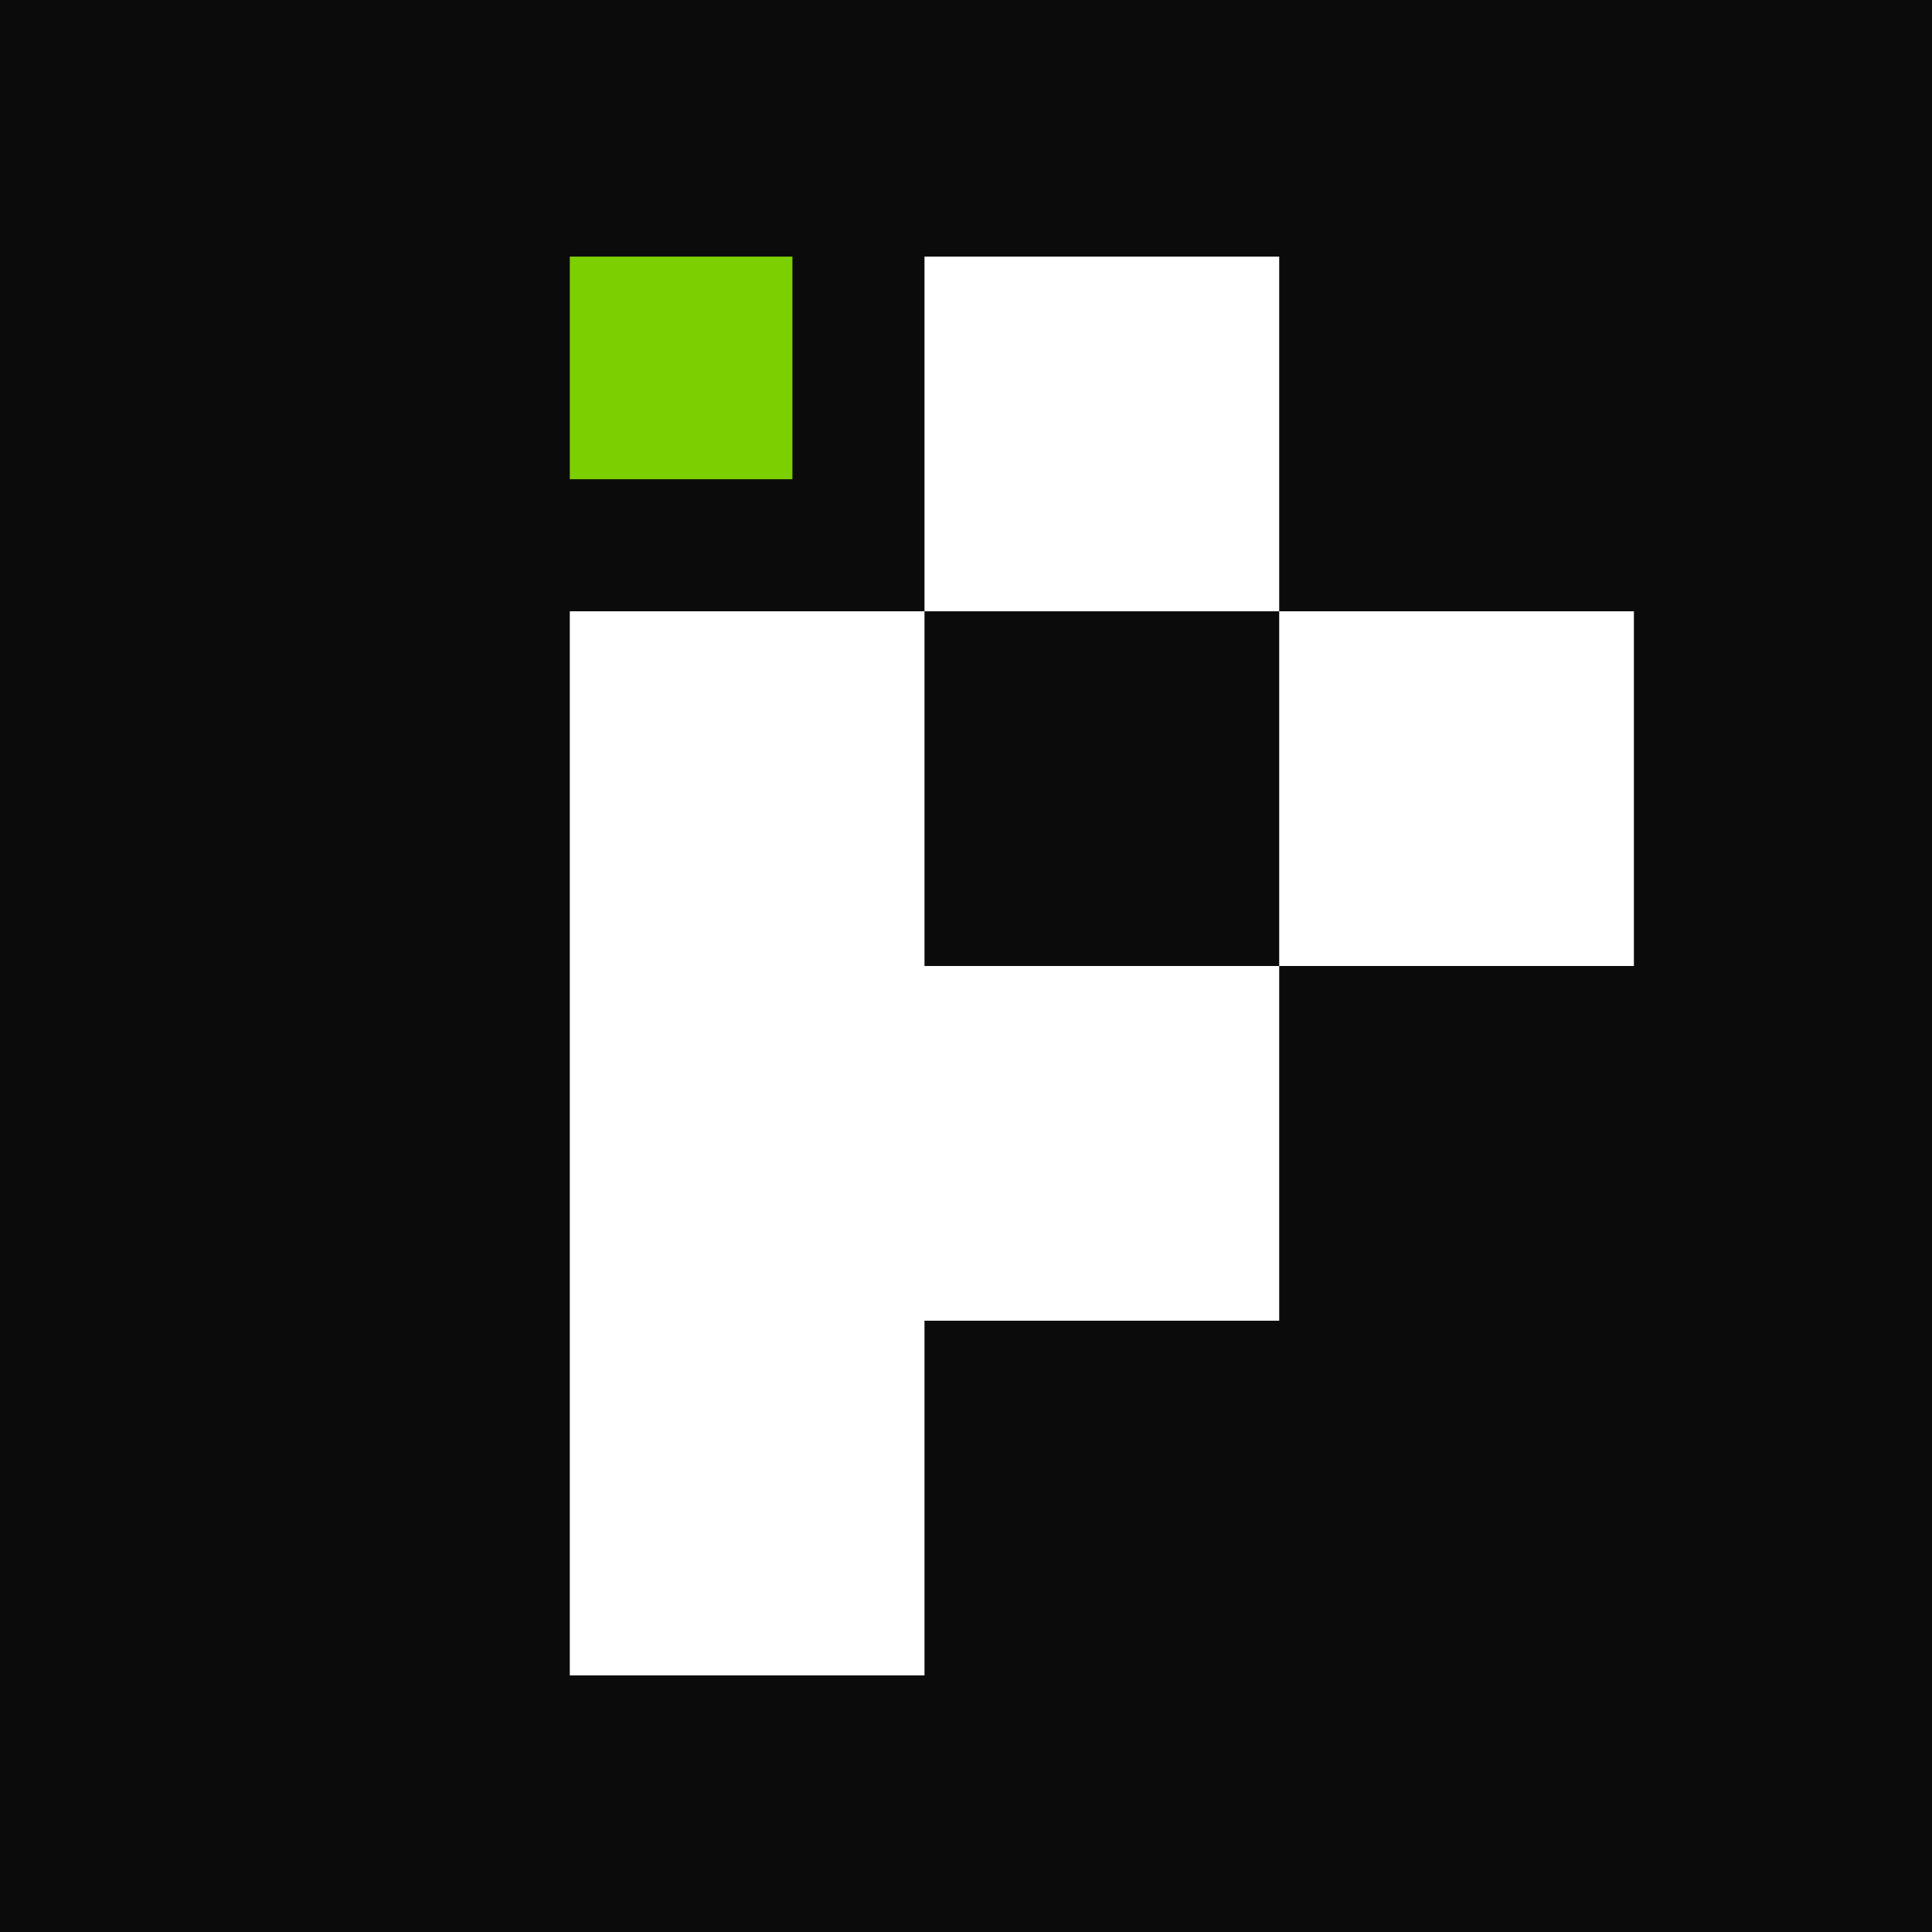
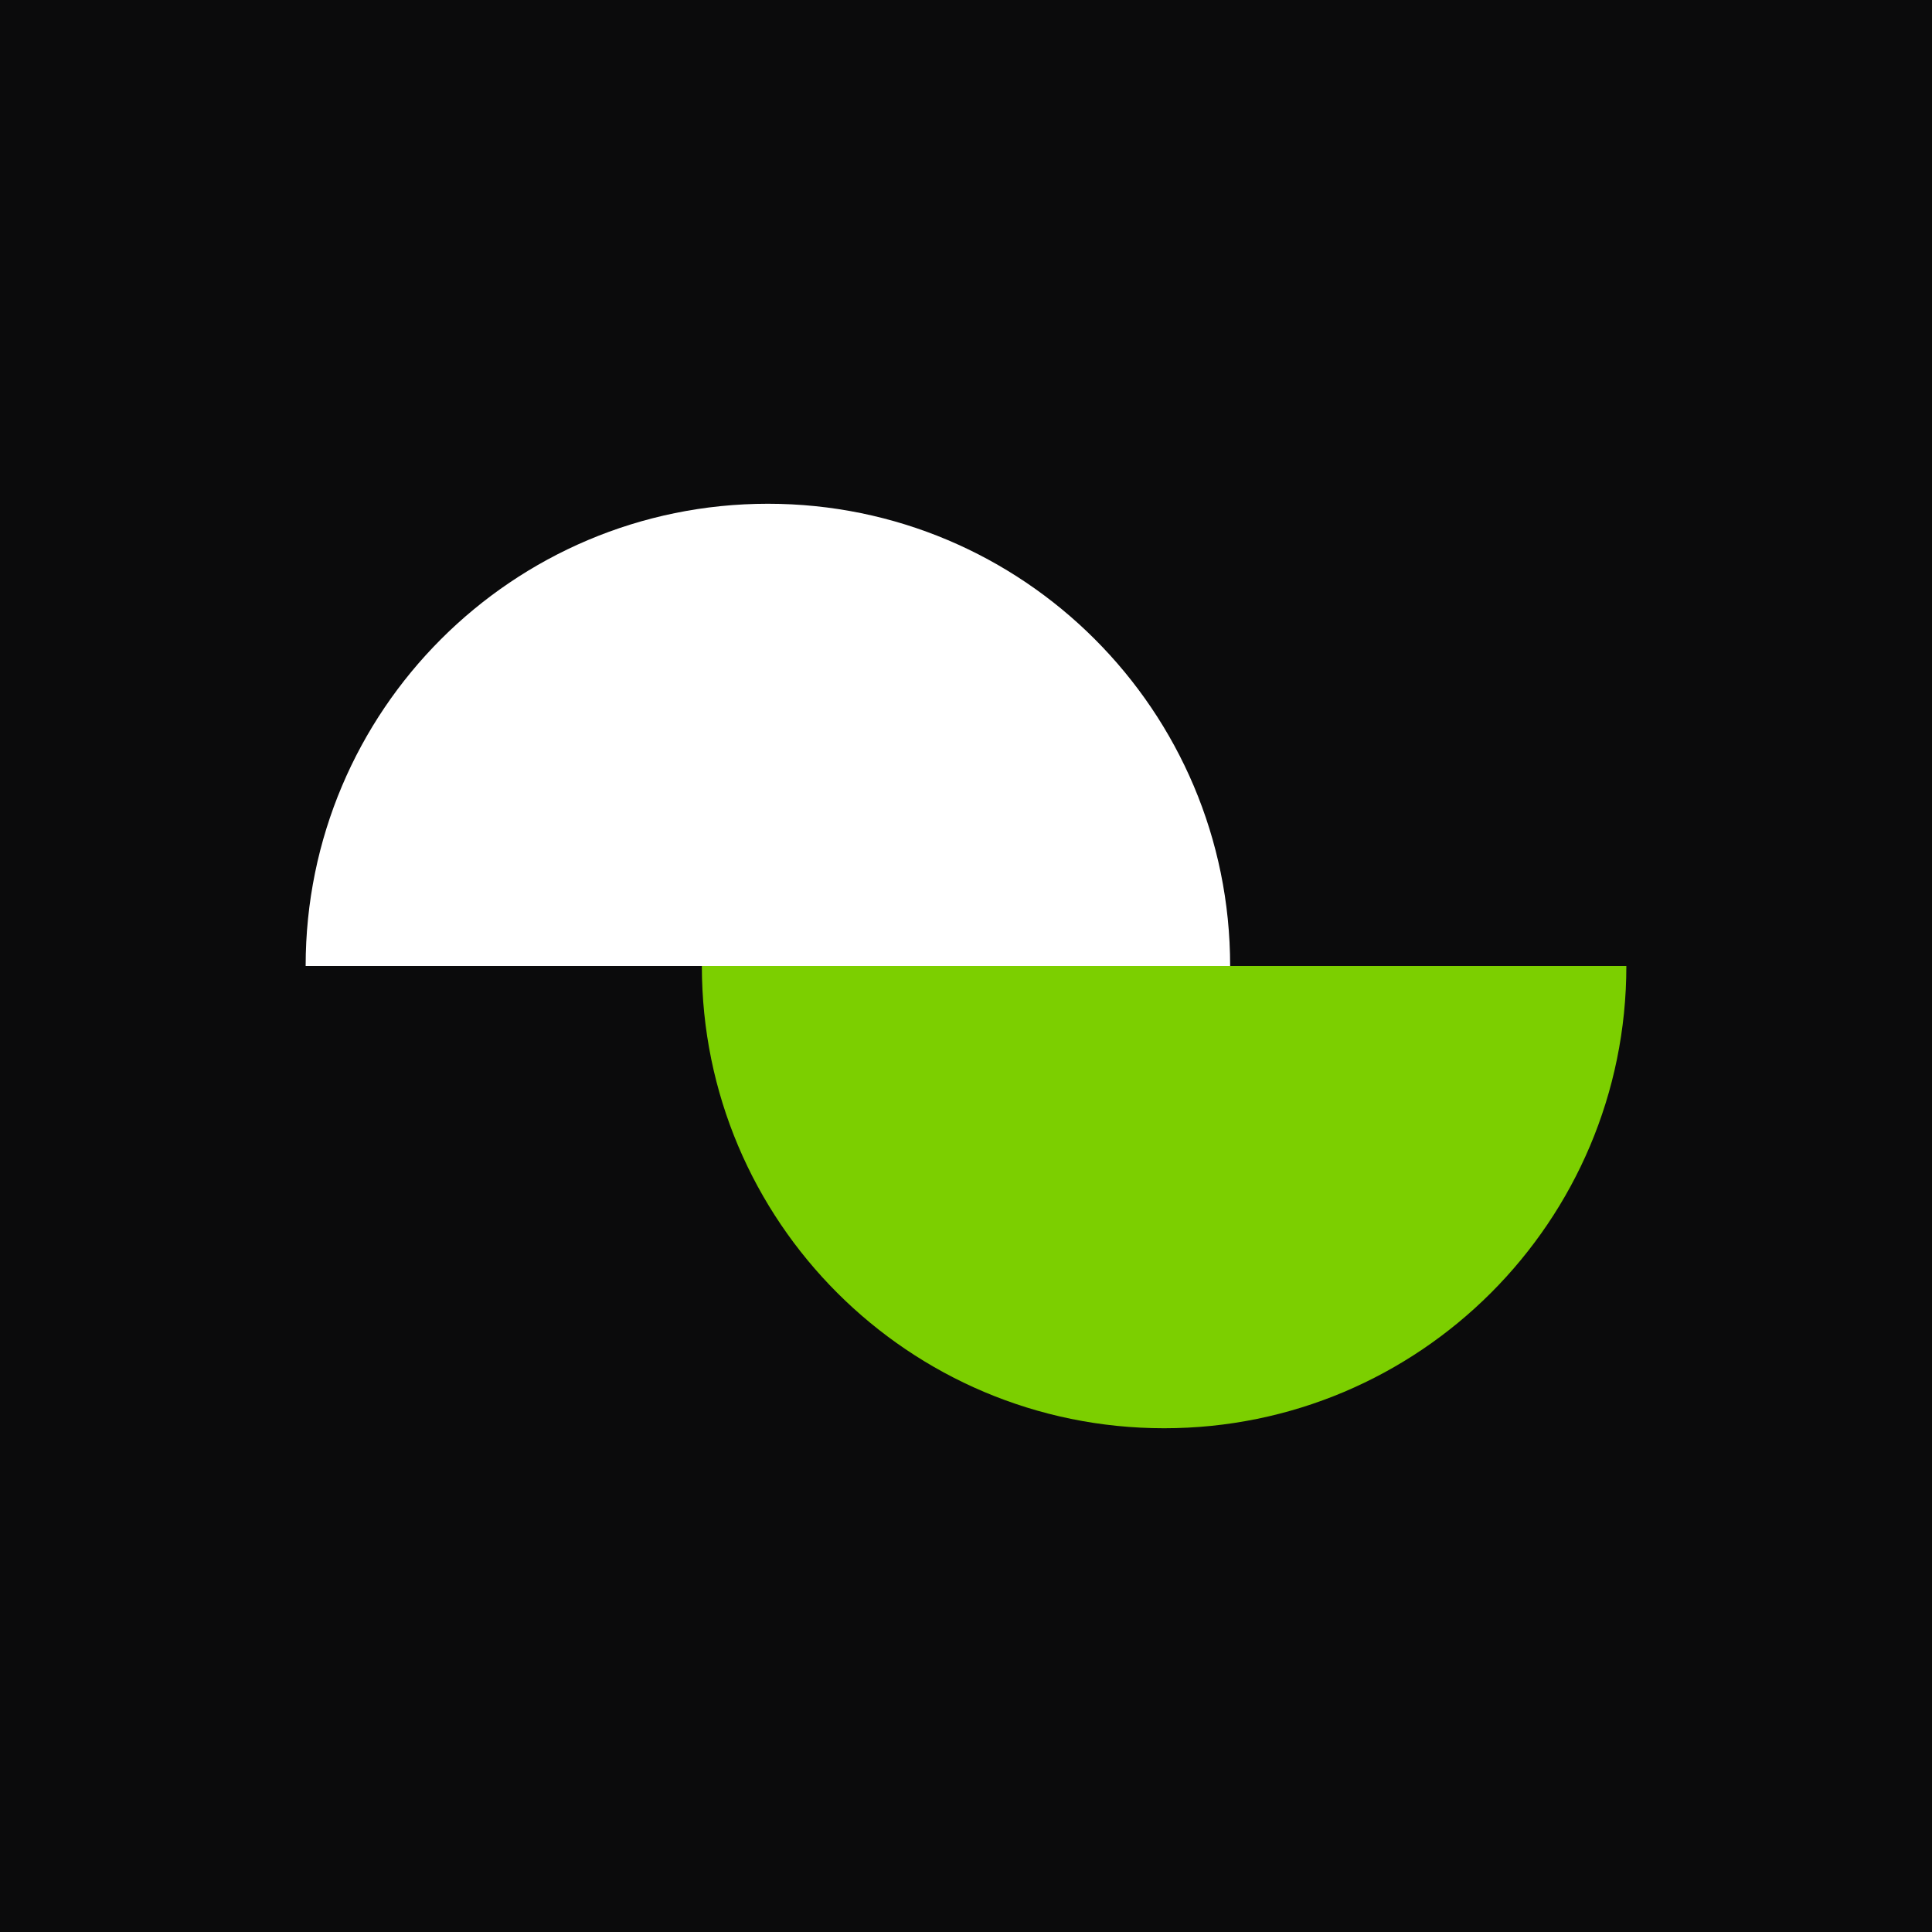
- <svg xmlns="http://www.w3.org/2000/svg" width="512" height="512" viewBox="0 0 512 512" role="img" aria-label="PantaziSoft">
+ <svg xmlns="http://www.w3.org/2000/svg" viewBox="0 0 512 512" width="512" height="512" role="img" aria-label="PantaziSoft">
  <path fill="#0b0b0c" d="M0 0h512v512H0z" />
-   <path fill="#ffffff" d="M151 162h94v94h94v94h-94v94h-94z" />
-   <path fill="#ffffff" d="M245 68h94v94h-94zM339 162h94v94h-94z" />
-   <path fill="#7ccf00" d="M151 68h59v59h-59z" />
+   <g transform="translate(81 133.5) scale(3.5)">
+     <path fill="#ffffff" d="M0 35A35 35 0 0 1 70 35Z" />
+     <path fill="#7ccf00" d="M30 35H100A35 35 0 0 1 30 35Z" />
+   </g>
</svg>
